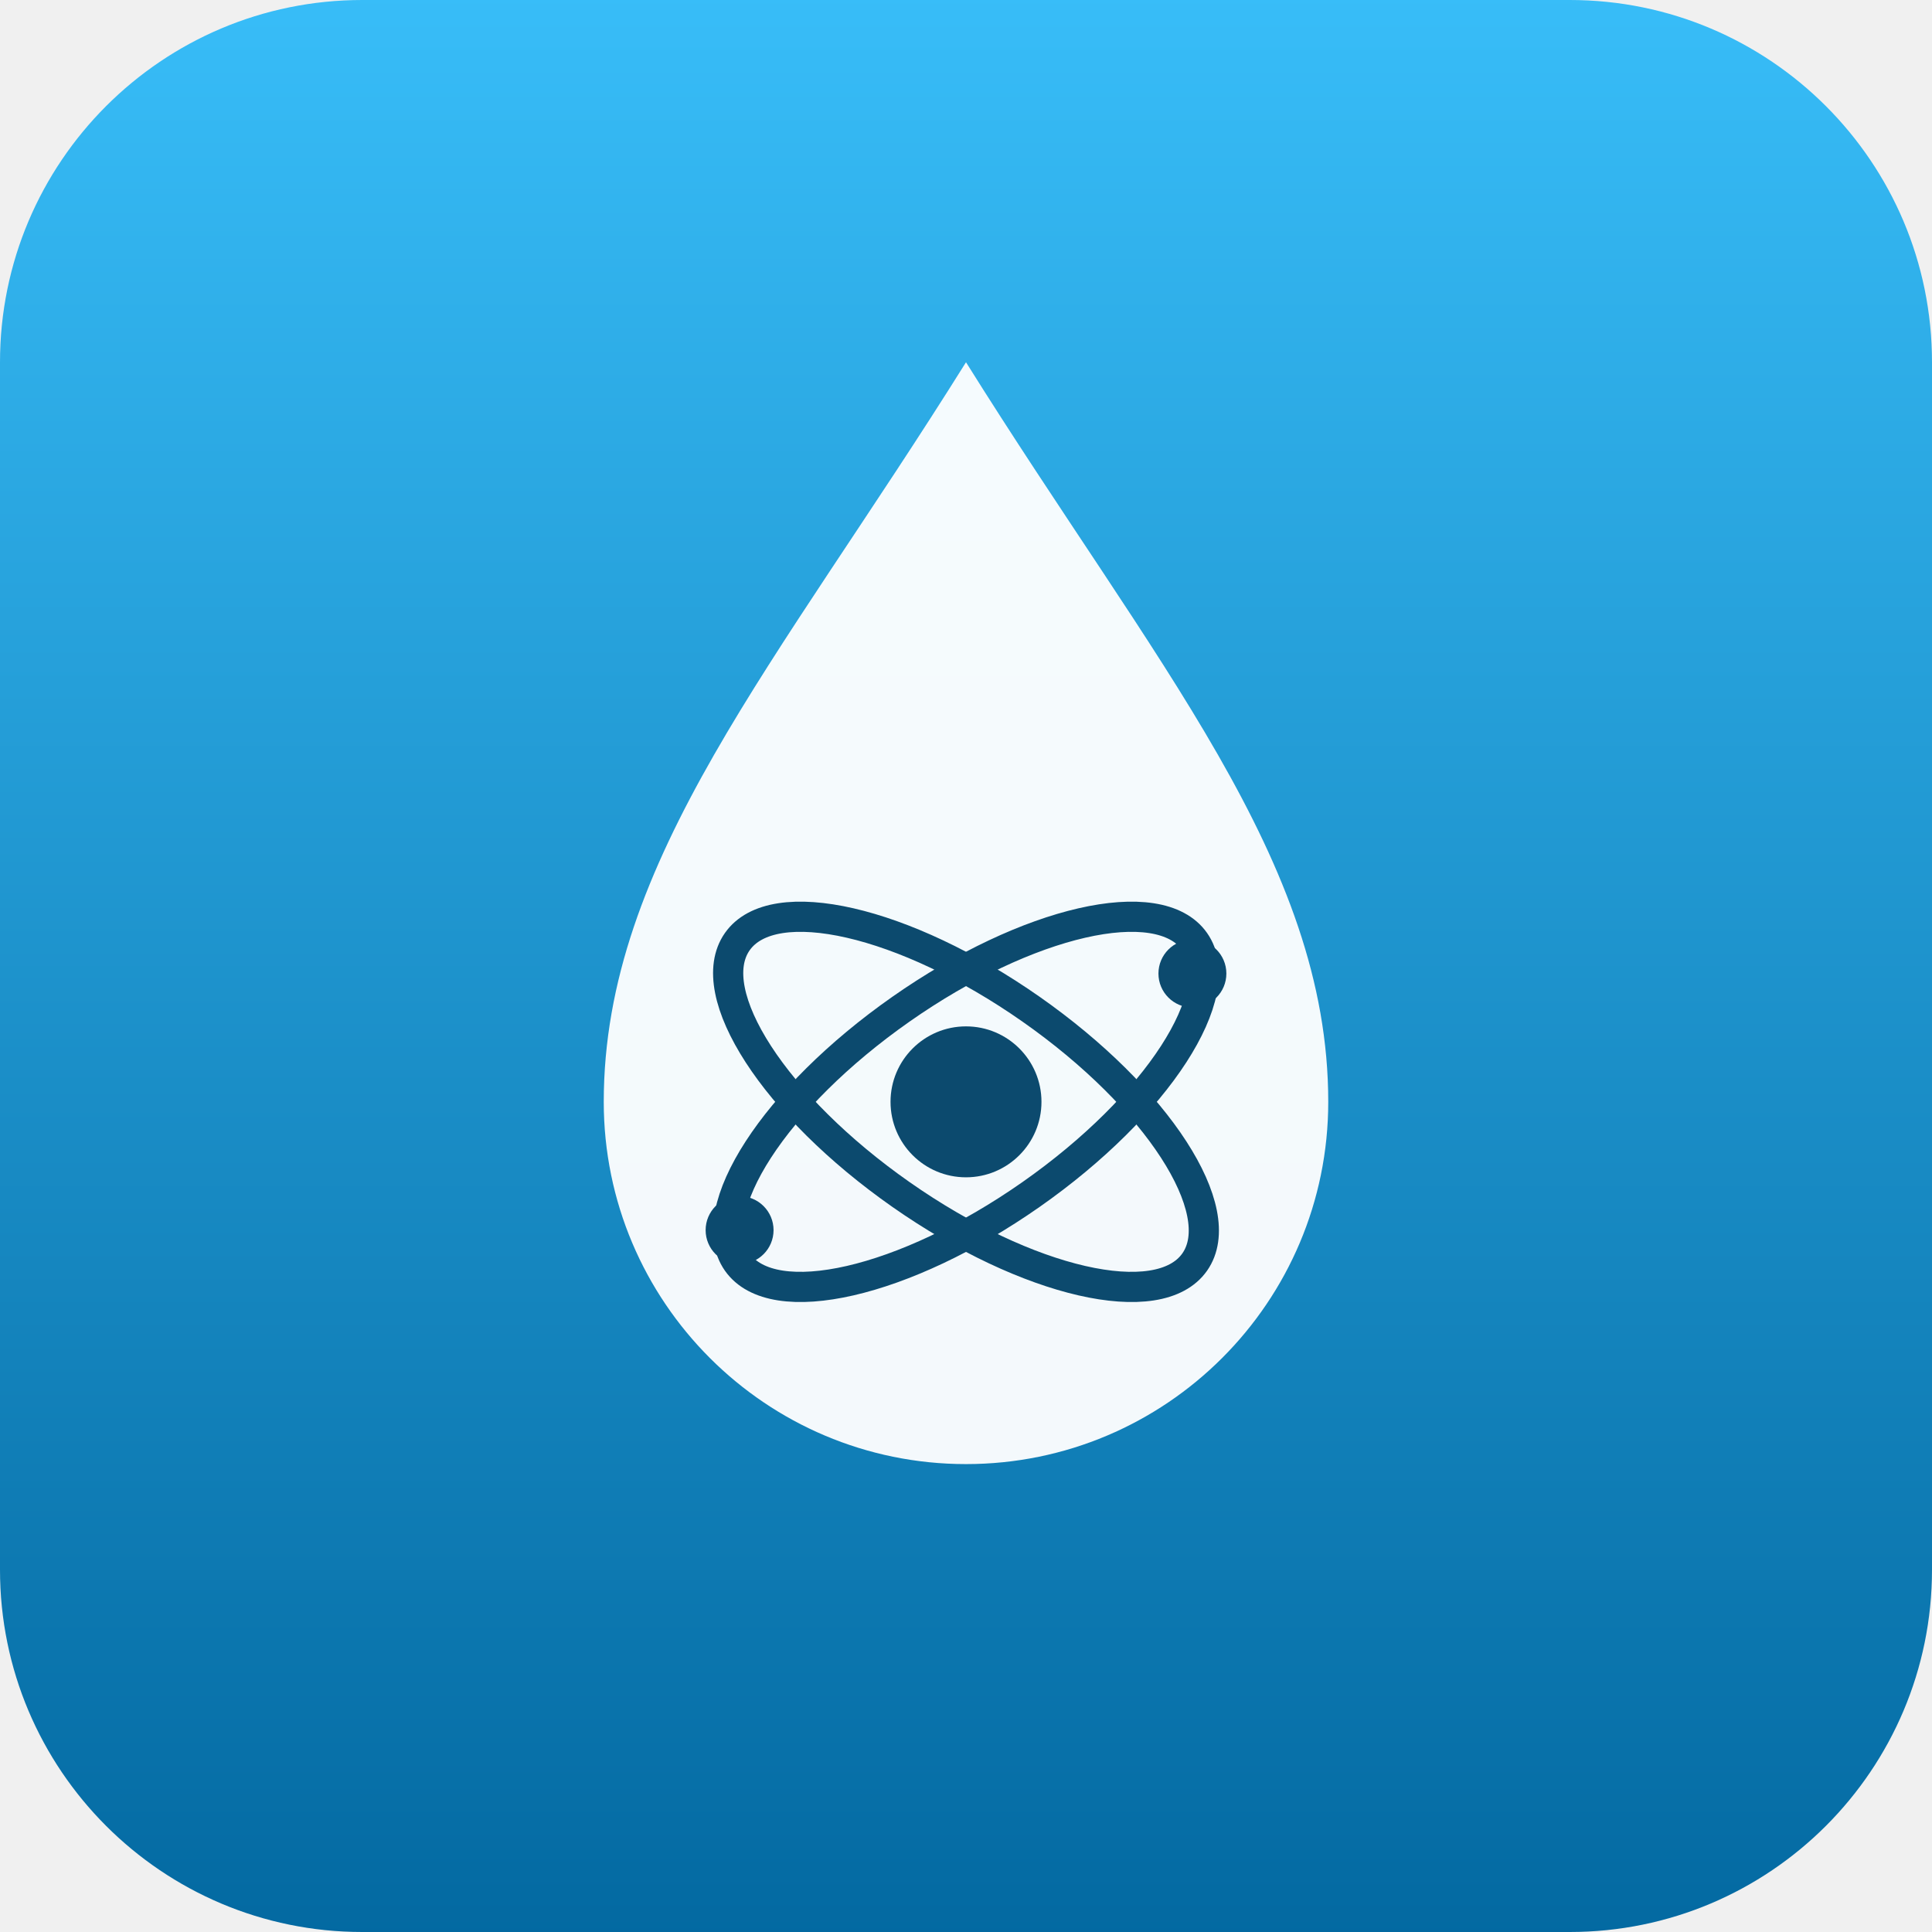
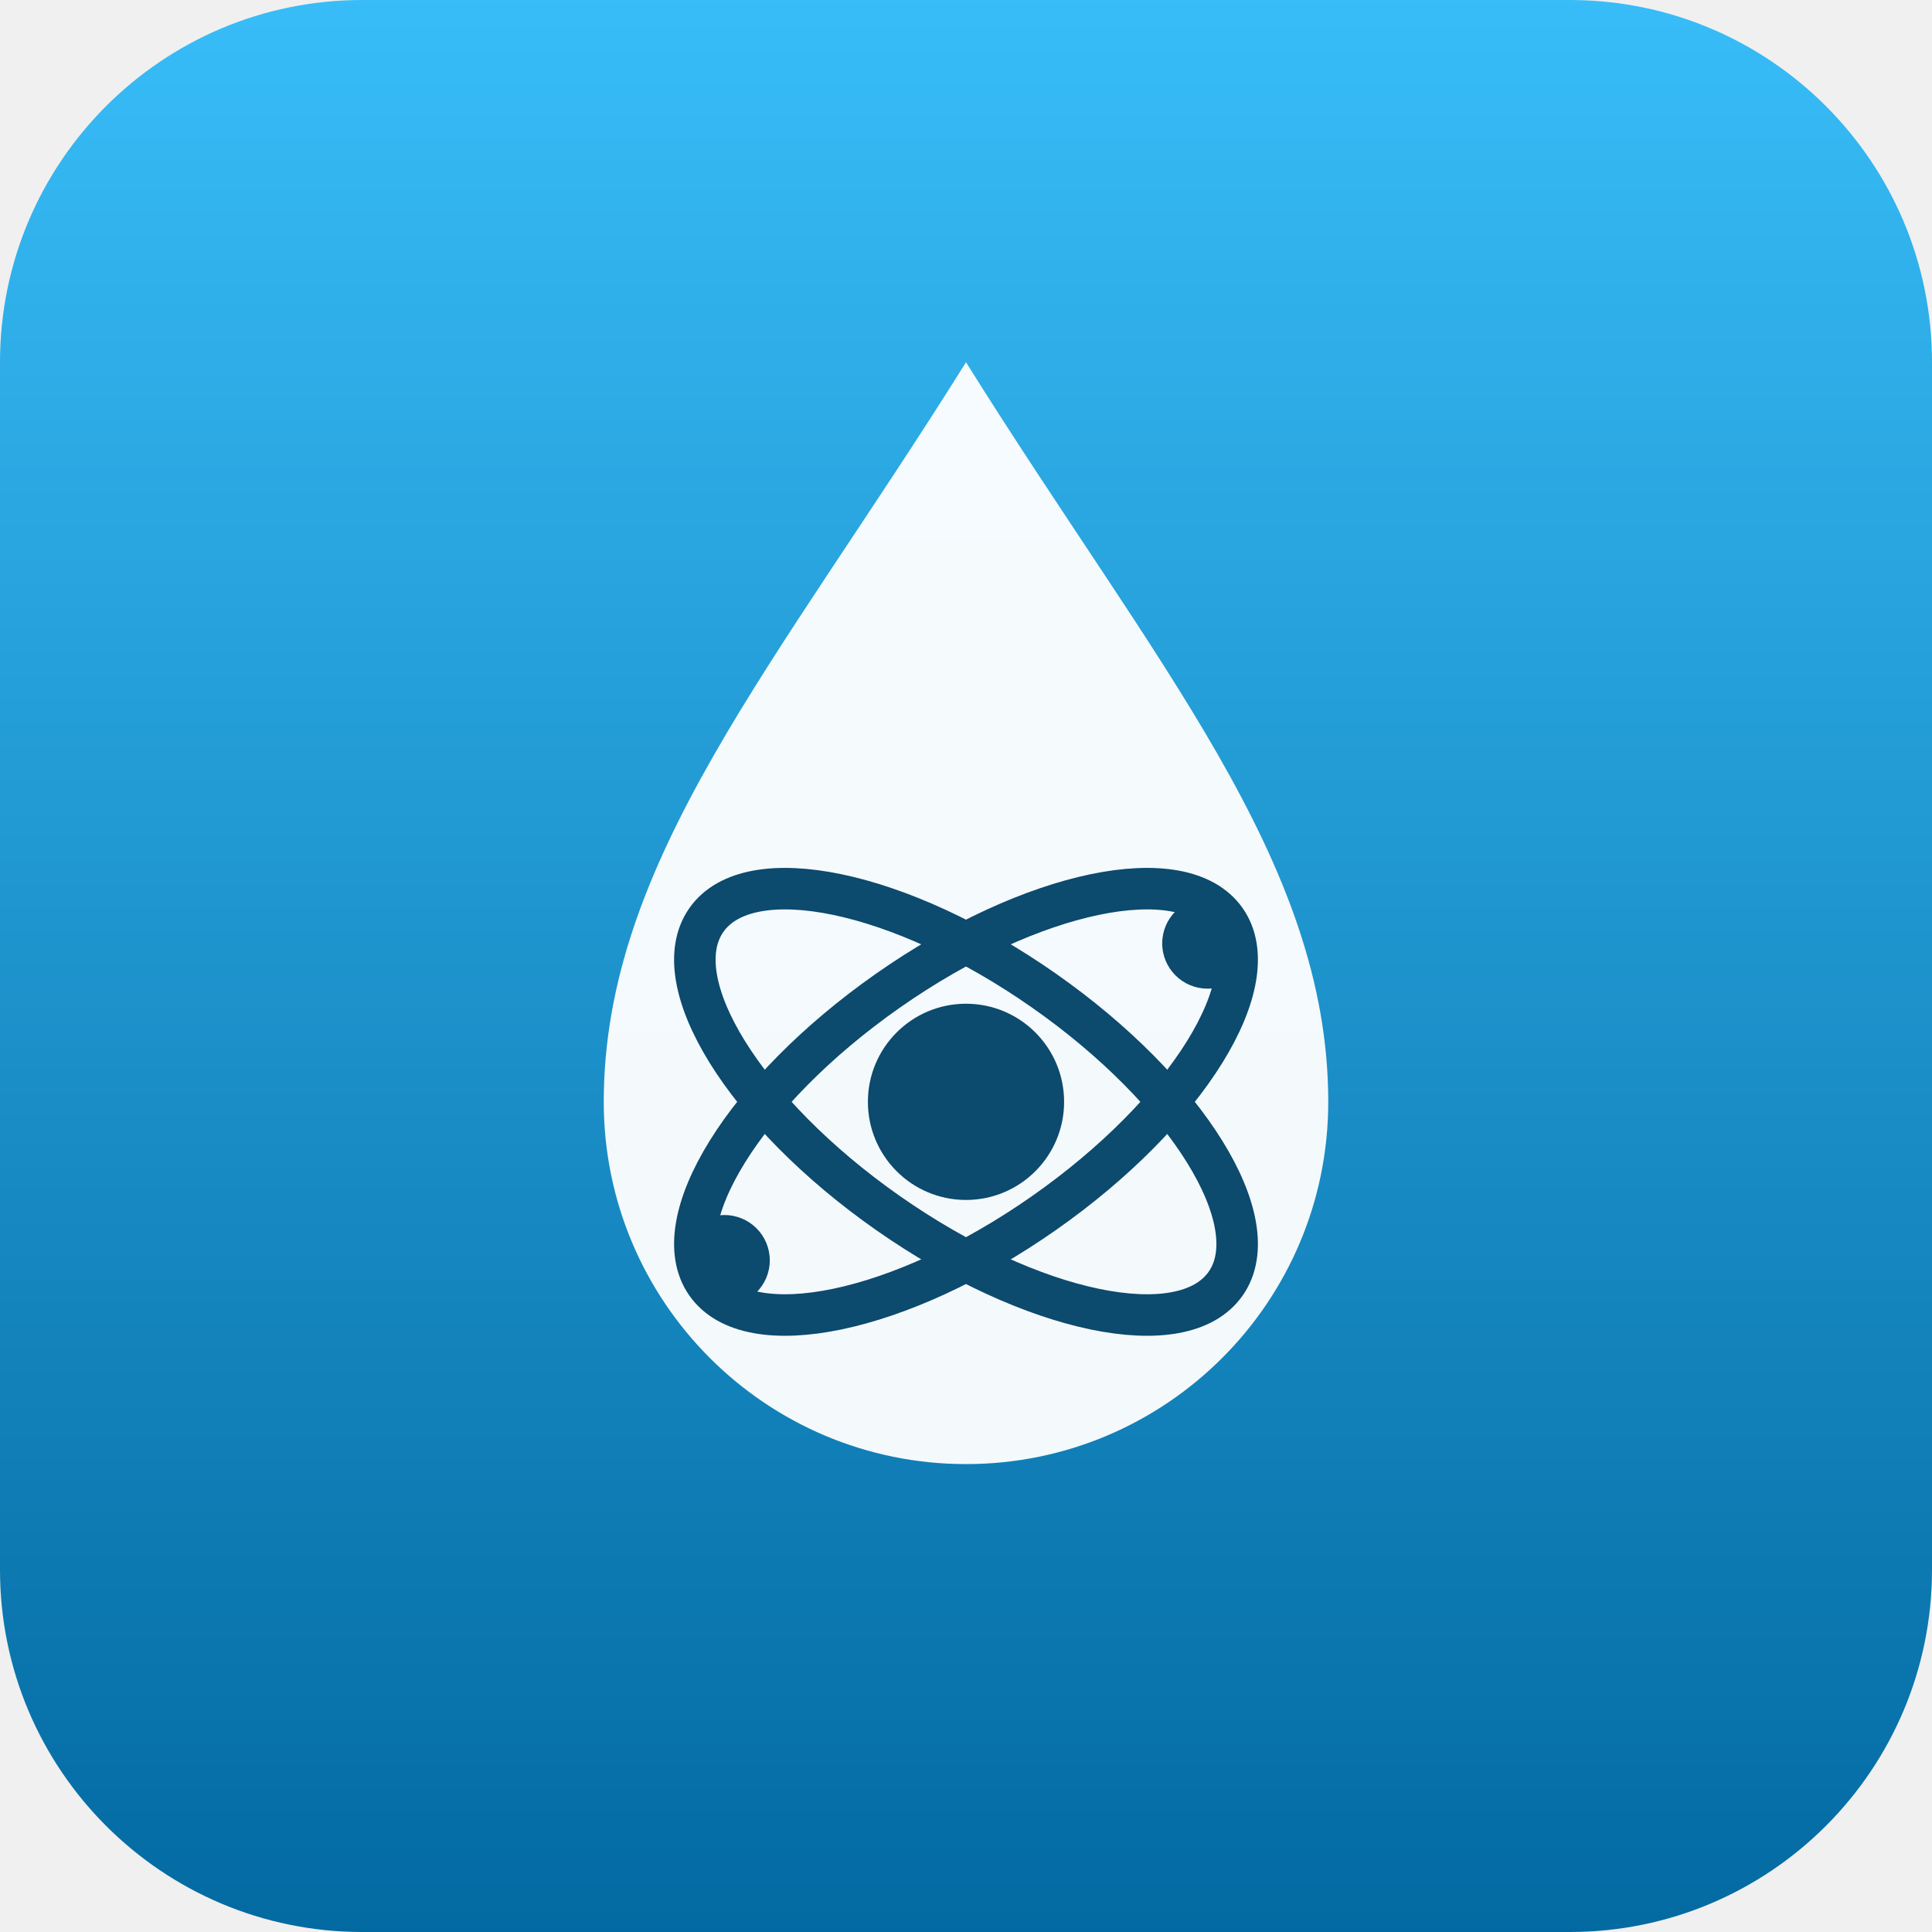
<svg xmlns="http://www.w3.org/2000/svg" viewBox="0 0 512 512" role="img" aria-label="AquaCore">
  <defs>
    <linearGradient id="g" x1="0" y1="0" x2="0" y2="1">
      <stop offset="0%" stop-color="#38bdf8" />
      <stop offset="100%" stop-color="#0369a1" />
    </linearGradient>
  </defs>
  <rect width="512" height="512" rx="96" fill="url(#g)" />
  <path d="M256 96 c -50 80 -96 132 -96 196 a 96 96 0 0 0 192 0 c 0 -64 -46 -116 -96 -196 z" fill="#fff" opacity="0.95" />
-   <g transform="translate(256 292)" stroke="#0c4a6e" fill="none" stroke-width="8">
-     <ellipse rx="74" ry="30" transform="rotate(35)" />
-     <ellipse rx="74" ry="30" transform="rotate(-35)" />
+   <g transform="translate(256 292)" stroke="#0c4a6e" fill="none" stroke-width="11">
+     <ellipse rx="84" ry="36" transform="rotate(35)" />
+     <ellipse rx="84" ry="36" transform="rotate(-35)" />
  </g>
-   <circle cx="256" cy="292" r="20" fill="#0c4a6e" />
-   <circle cx="316" cy="258" r="9" fill="#0c4a6e" />
-   <circle cx="196" cy="326" r="9" fill="#0c4a6e" />
+   <circle cx="256" cy="292" r="26" fill="#0c4a6e" />
+   <circle cx="320" cy="250" r="12" fill="#0c4a6e" />
+   <circle cx="192" cy="334" r="12" fill="#0c4a6e" />
</svg>
